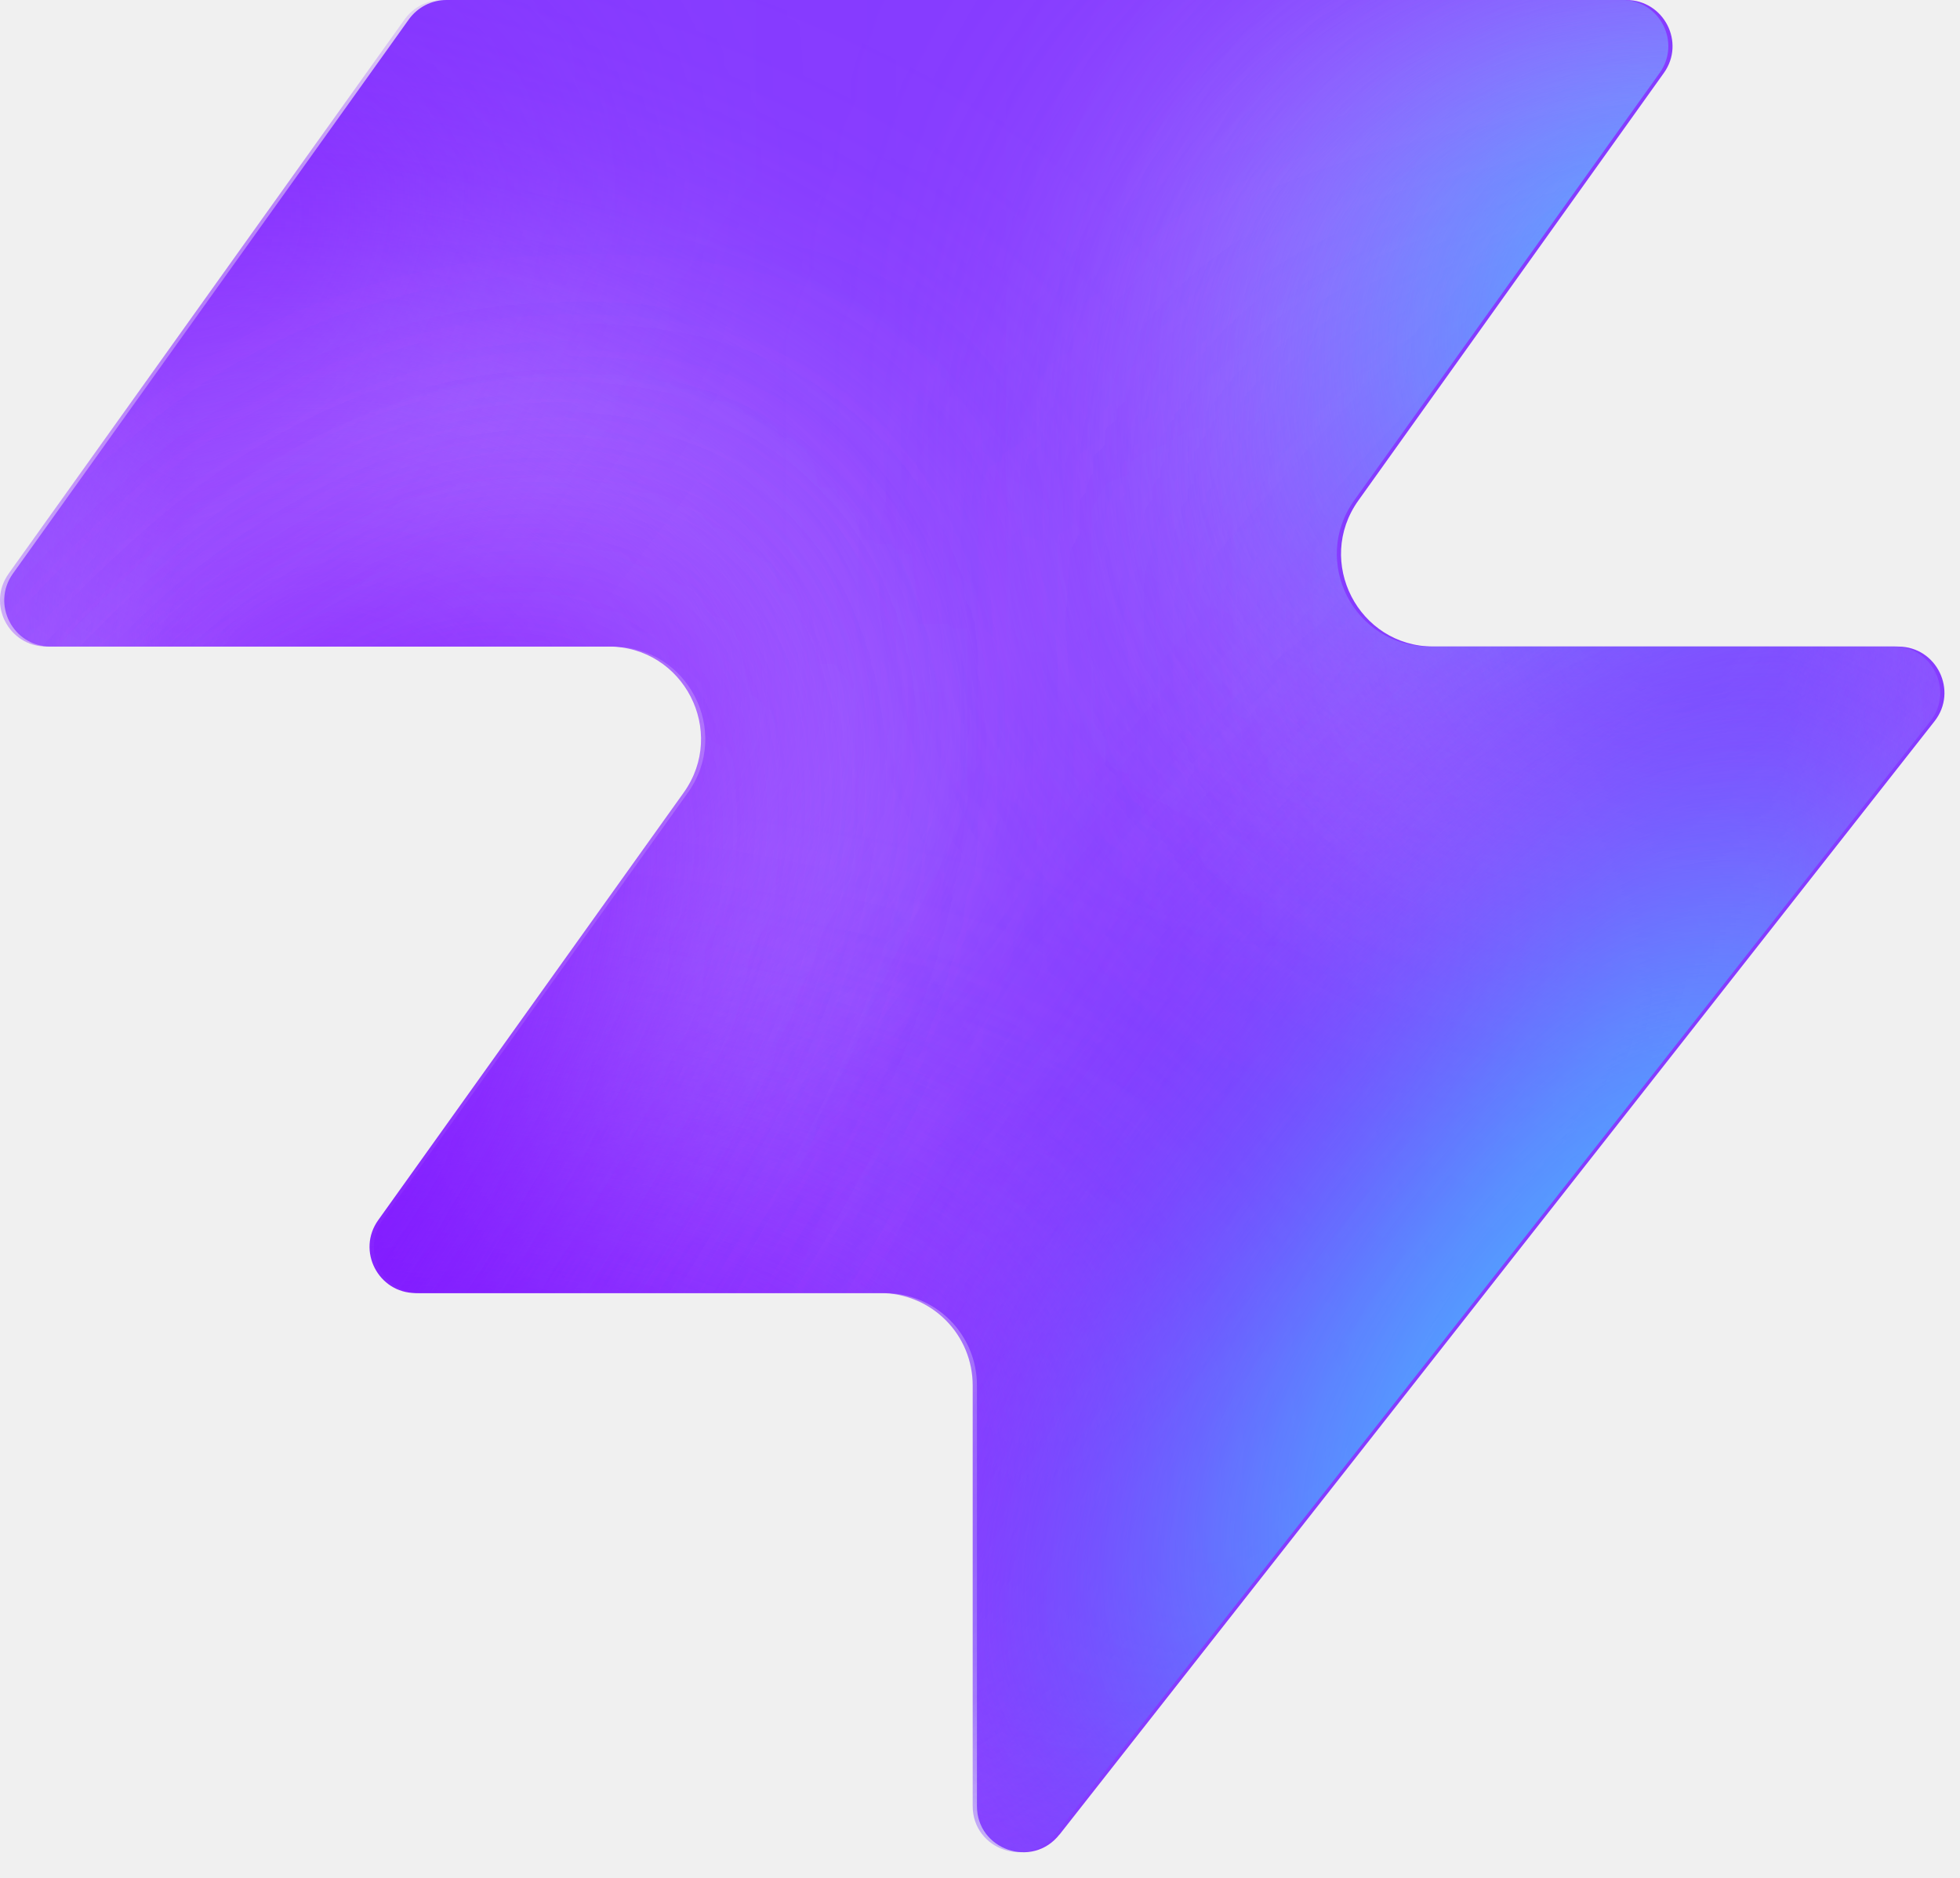
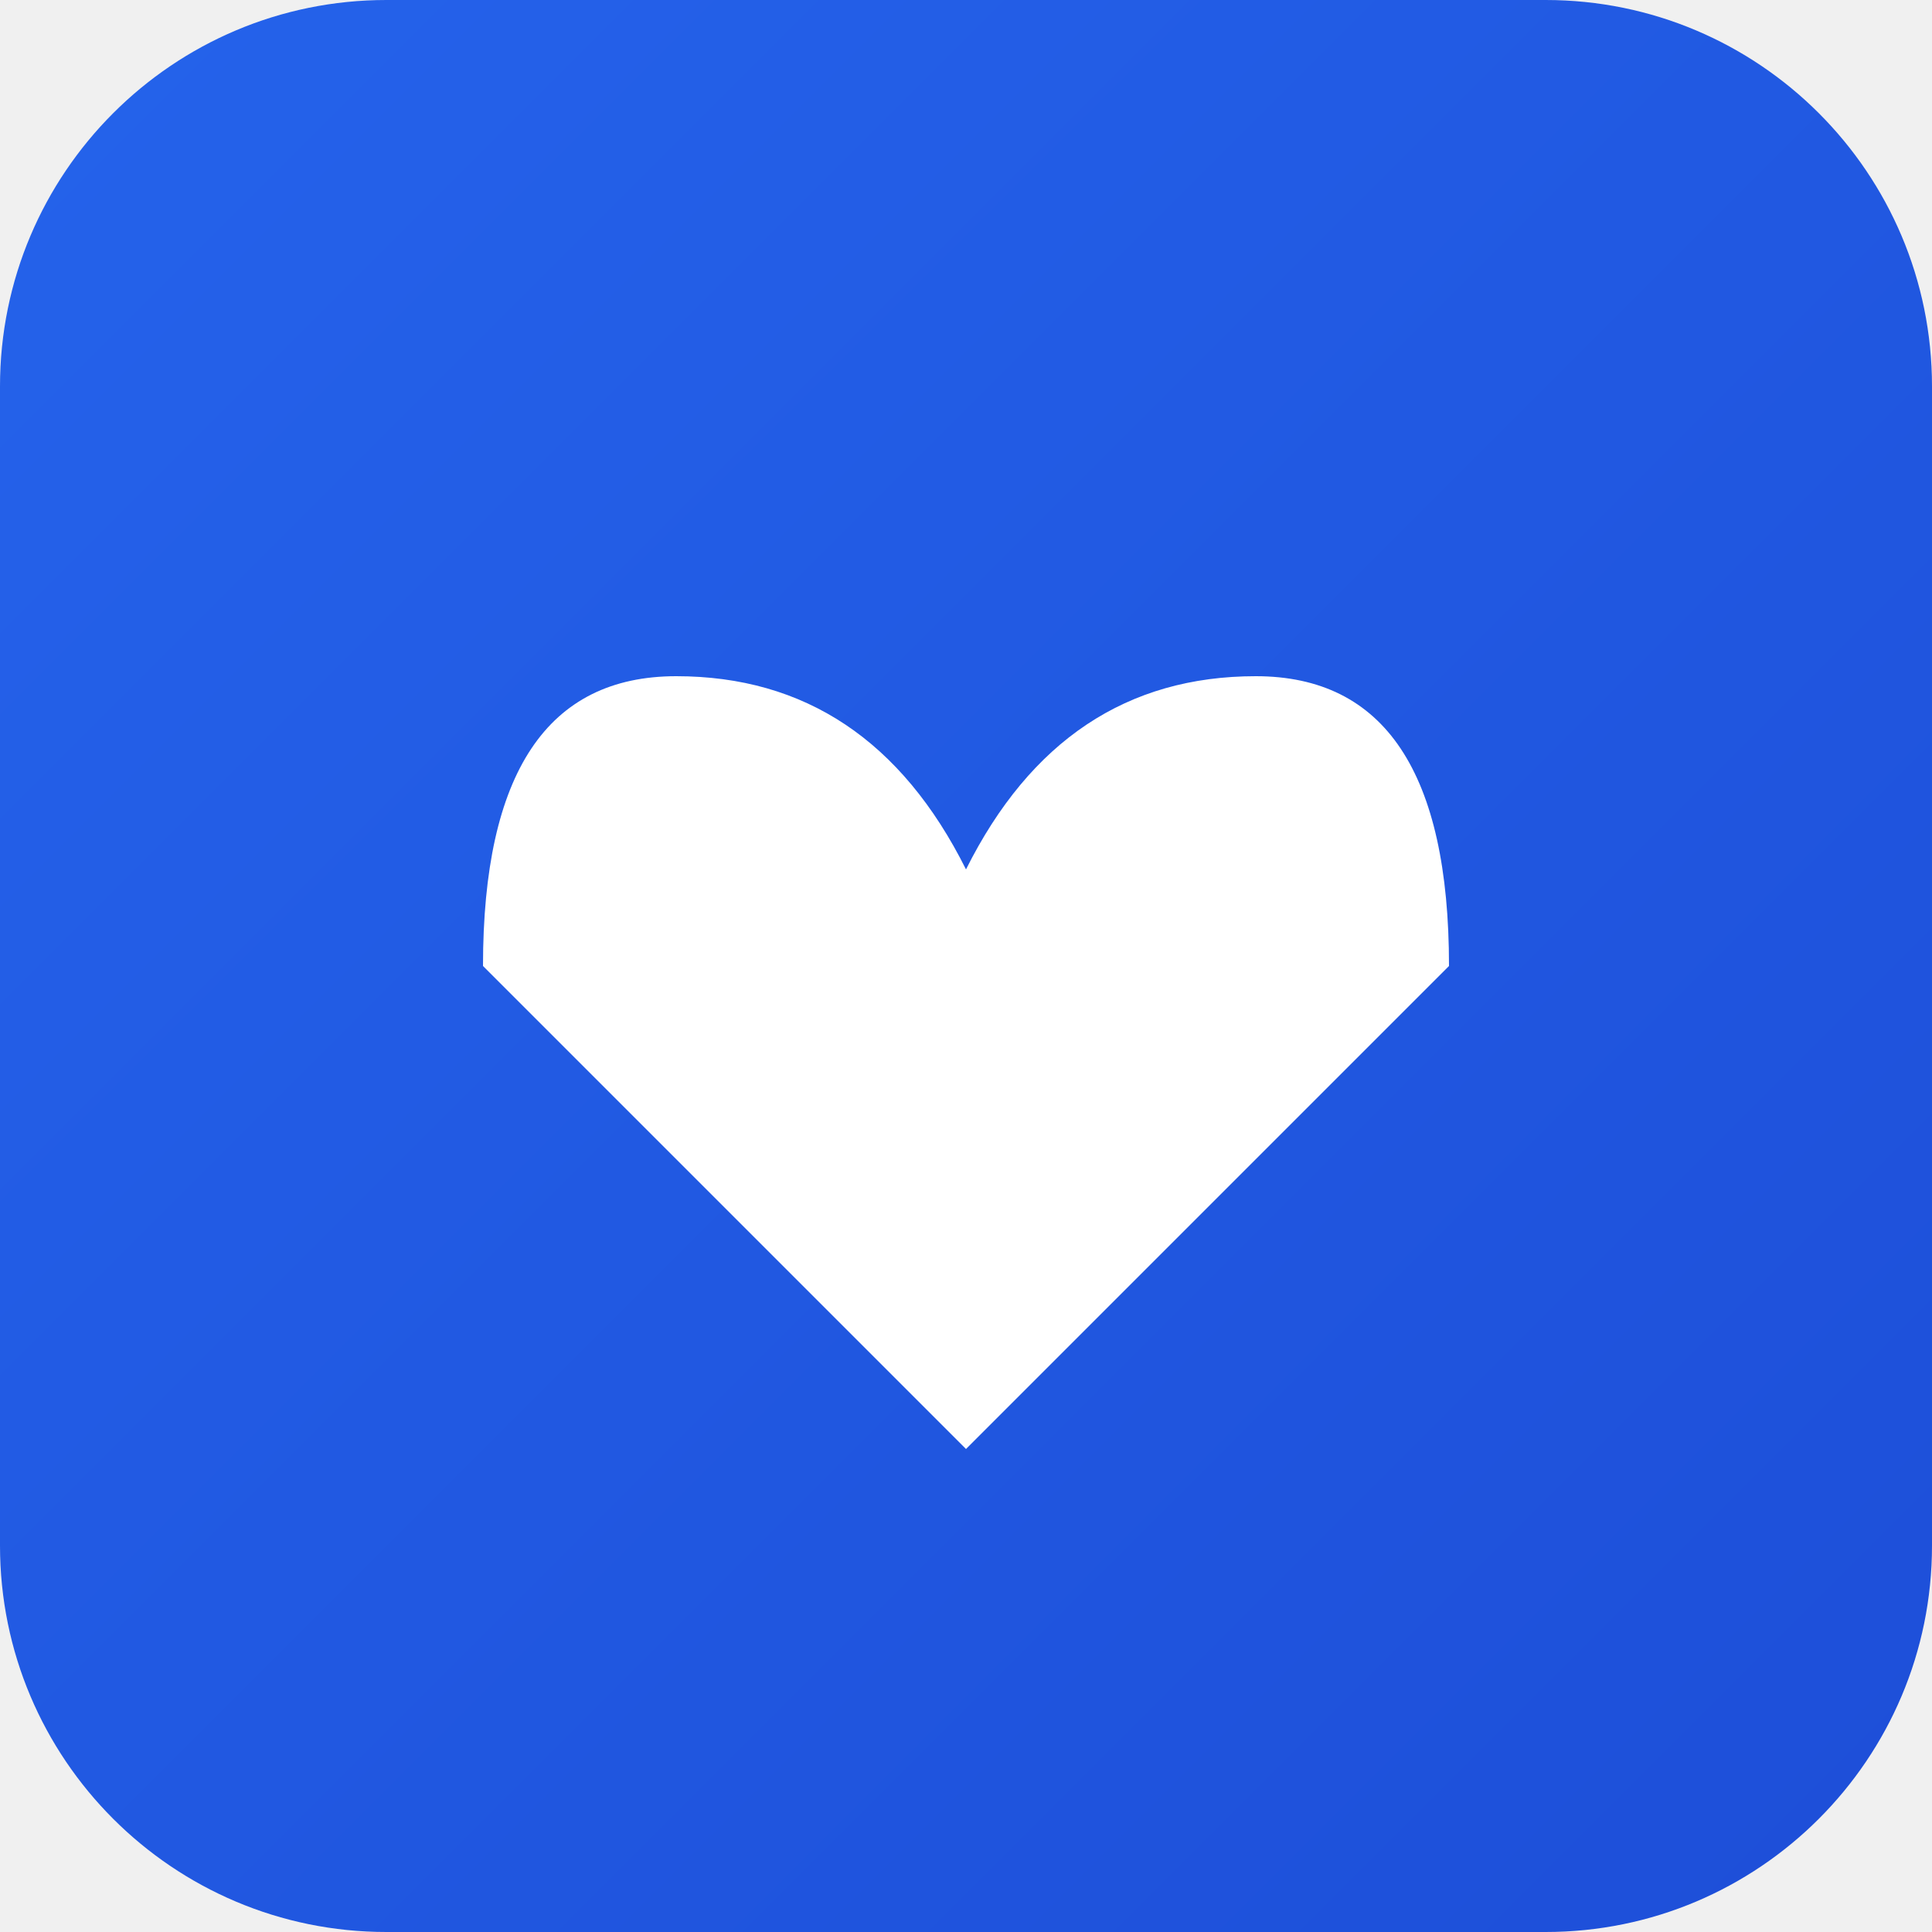
- <svg xmlns="http://www.w3.org/2000/svg" width="48" height="46" fill="none" viewBox="0 0 48 46">
-   <path fill="#863bff" d="M25.946 44.938c-.664.845-2.021.375-2.021-.698V33.937a2.26 2.26 0 0 0-2.262-2.262H10.287c-.92 0-1.456-1.04-.92-1.788l7.48-10.471c1.07-1.497 0-3.578-1.842-3.578H1.237c-.92 0-1.456-1.04-.92-1.788L10.013.474c.214-.297.556-.474.92-.474h28.894c.92 0 1.456 1.04.92 1.788l-7.48 10.471c-1.07 1.498 0 3.579 1.842 3.579h11.377c.943 0 1.473 1.088.89 1.83L25.947 44.94z" style="fill:#863bff;fill:color(display-p3 .525 .23 1);fill-opacity:1" />
-   <mask id="a" width="48" height="46" x="0" y="0" maskUnits="userSpaceOnUse" style="mask-type:alpha">
-     <path fill="#000" d="M25.842 44.938c-.664.844-2.021.375-2.021-.698V33.937a2.26 2.26 0 0 0-2.262-2.262H10.183c-.92 0-1.456-1.04-.92-1.788l7.48-10.471c1.07-1.498 0-3.579-1.842-3.579H1.133c-.92 0-1.456-1.04-.92-1.787L9.91.473c.214-.297.556-.474.92-.474h28.894c.92 0 1.456 1.04.92 1.788l-7.48 10.471c-1.07 1.498 0 3.578 1.842 3.578h11.377c.943 0 1.473 1.088.89 1.832L25.843 44.94z" style="fill:#000;fill-opacity:1" />
-   </mask>
-   <g mask="url(#a)">
-     <g filter="url(#b)">
-       <ellipse cx="5.508" cy="14.704" fill="#ede6ff" rx="5.508" ry="14.704" style="fill:#ede6ff;fill:color(display-p3 .927 .903 1);fill-opacity:1" transform="matrix(.00324 1 1 -.00324 -4.47 31.516)" />
-     </g>
-     <g filter="url(#c)">
-       <ellipse cx="10.399" cy="29.851" fill="#ede6ff" rx="10.399" ry="29.851" style="fill:#ede6ff;fill:color(display-p3 .927 .903 1);fill-opacity:1" transform="matrix(.00324 1 1 -.00324 -39.328 7.883)" />
-     </g>
-     <g filter="url(#d)">
-       <ellipse cx="5.508" cy="30.487" fill="#7e14ff" rx="5.508" ry="30.487" style="fill:#7e14ff;fill:color(display-p3 .492 .077 1);fill-opacity:1" transform="rotate(89.814 -25.913 -14.639)scale(1 -1)" />
-     </g>
-     <g filter="url(#e)">
-       <ellipse cx="5.508" cy="30.599" fill="#7e14ff" rx="5.508" ry="30.599" style="fill:#7e14ff;fill:color(display-p3 .492 .077 1);fill-opacity:1" transform="rotate(89.814 -32.644 -3.334)scale(1 -1)" />
-     </g>
-     <g filter="url(#f)">
-       <ellipse cx="5.508" cy="30.599" fill="#7e14ff" rx="5.508" ry="30.599" style="fill:#7e14ff;fill:color(display-p3 .492 .077 1);fill-opacity:1" transform="matrix(.00324 1 1 -.00324 -34.34 30.47)" />
-     </g>
-     <g filter="url(#g)">
-       <ellipse cx="14.072" cy="22.078" fill="#ede6ff" rx="14.072" ry="22.078" style="fill:#ede6ff;fill:color(display-p3 .927 .903 1);fill-opacity:1" transform="rotate(93.35 24.506 48.493)scale(-1 1)" />
-     </g>
-     <g filter="url(#h)">
-       <ellipse cx="3.47" cy="21.501" fill="#7e14ff" rx="3.47" ry="21.501" style="fill:#7e14ff;fill:color(display-p3 .492 .077 1);fill-opacity:1" transform="rotate(89.009 28.708 47.59)scale(-1 1)" />
-     </g>
-     <g filter="url(#i)">
-       <ellipse cx="3.47" cy="21.501" fill="#7e14ff" rx="3.47" ry="21.501" style="fill:#7e14ff;fill:color(display-p3 .492 .077 1);fill-opacity:1" transform="rotate(89.009 28.708 47.59)scale(-1 1)" />
-     </g>
-     <g filter="url(#j)">
-       <ellipse cx=".387" cy="8.972" fill="#7e14ff" rx="4.407" ry="29.108" style="fill:#7e14ff;fill:color(display-p3 .492 .077 1);fill-opacity:1" transform="rotate(39.51 .387 8.972)" />
-     </g>
-     <g filter="url(#k)">
-       <ellipse cx="47.523" cy="-6.092" fill="#7e14ff" rx="4.407" ry="29.108" style="fill:#7e14ff;fill:color(display-p3 .492 .077 1);fill-opacity:1" transform="rotate(37.892 47.523 -6.092)" />
-     </g>
-     <g filter="url(#l)">
-       <ellipse cx="41.412" cy="6.333" fill="#47bfff" rx="5.971" ry="9.665" style="fill:#47bfff;fill:color(display-p3 .28 .748 1);fill-opacity:1" transform="rotate(37.892 41.412 6.333)" />
-     </g>
-     <g filter="url(#m)">
-       <ellipse cx="-1.879" cy="38.332" fill="#7e14ff" rx="4.407" ry="29.108" style="fill:#7e14ff;fill:color(display-p3 .492 .077 1);fill-opacity:1" transform="rotate(37.892 -1.88 38.332)" />
-     </g>
-     <g filter="url(#n)">
-       <ellipse cx="-1.879" cy="38.332" fill="#7e14ff" rx="4.407" ry="29.108" style="fill:#7e14ff;fill:color(display-p3 .492 .077 1);fill-opacity:1" transform="rotate(37.892 -1.88 38.332)" />
-     </g>
-     <g filter="url(#o)">
-       <ellipse cx="35.651" cy="29.907" fill="#7e14ff" rx="4.407" ry="29.108" style="fill:#7e14ff;fill:color(display-p3 .492 .077 1);fill-opacity:1" transform="rotate(37.892 35.651 29.907)" />
-     </g>
-     <g filter="url(#p)">
-       <ellipse cx="38.418" cy="32.4" fill="#47bfff" rx="5.971" ry="15.297" style="fill:#47bfff;fill:color(display-p3 .28 .748 1);fill-opacity:1" transform="rotate(37.892 38.418 32.4)" />
-     </g>
-   </g>
+ <svg xmlns="http://www.w3.org/2000/svg" viewBox="0 0 100 100">
  <defs>
-     <filter id="b" width="60.045" height="41.654" x="-19.77" y="16.149" color-interpolation-filters="sRGB" filterUnits="userSpaceOnUse">
-       <feFlood flood-opacity="0" result="BackgroundImageFix" />
-       <feBlend in="SourceGraphic" in2="BackgroundImageFix" result="shape" />
-       <feGaussianBlur result="effect1_foregroundBlur_2002_17158" stdDeviation="7.659" />
-     </filter>
-     <filter id="c" width="90.34" height="51.437" x="-54.613" y="-7.533" color-interpolation-filters="sRGB" filterUnits="userSpaceOnUse">
-       <feFlood flood-opacity="0" result="BackgroundImageFix" />
-       <feBlend in="SourceGraphic" in2="BackgroundImageFix" result="shape" />
-       <feGaussianBlur result="effect1_foregroundBlur_2002_17158" stdDeviation="7.659" />
-     </filter>
-     <filter id="d" width="79.355" height="29.4" x="-49.64" y="2.03" color-interpolation-filters="sRGB" filterUnits="userSpaceOnUse">
-       <feFlood flood-opacity="0" result="BackgroundImageFix" />
-       <feBlend in="SourceGraphic" in2="BackgroundImageFix" result="shape" />
-       <feGaussianBlur result="effect1_foregroundBlur_2002_17158" stdDeviation="4.596" />
-     </filter>
-     <filter id="e" width="79.579" height="29.4" x="-45.045" y="20.029" color-interpolation-filters="sRGB" filterUnits="userSpaceOnUse">
-       <feFlood flood-opacity="0" result="BackgroundImageFix" />
-       <feBlend in="SourceGraphic" in2="BackgroundImageFix" result="shape" />
-       <feGaussianBlur result="effect1_foregroundBlur_2002_17158" stdDeviation="4.596" />
-     </filter>
-     <filter id="f" width="79.579" height="29.4" x="-43.513" y="21.178" color-interpolation-filters="sRGB" filterUnits="userSpaceOnUse">
-       <feFlood flood-opacity="0" result="BackgroundImageFix" />
-       <feBlend in="SourceGraphic" in2="BackgroundImageFix" result="shape" />
-       <feGaussianBlur result="effect1_foregroundBlur_2002_17158" stdDeviation="4.596" />
-     </filter>
-     <filter id="g" width="74.749" height="58.852" x="15.756" y="-17.901" color-interpolation-filters="sRGB" filterUnits="userSpaceOnUse">
-       <feFlood flood-opacity="0" result="BackgroundImageFix" />
-       <feBlend in="SourceGraphic" in2="BackgroundImageFix" result="shape" />
-       <feGaussianBlur result="effect1_foregroundBlur_2002_17158" stdDeviation="7.659" />
-     </filter>
-     <filter id="h" width="61.377" height="25.362" x="23.548" y="2.284" color-interpolation-filters="sRGB" filterUnits="userSpaceOnUse">
-       <feFlood flood-opacity="0" result="BackgroundImageFix" />
-       <feBlend in="SourceGraphic" in2="BackgroundImageFix" result="shape" />
-       <feGaussianBlur result="effect1_foregroundBlur_2002_17158" stdDeviation="4.596" />
-     </filter>
-     <filter id="i" width="61.377" height="25.362" x="23.548" y="2.284" color-interpolation-filters="sRGB" filterUnits="userSpaceOnUse">
-       <feFlood flood-opacity="0" result="BackgroundImageFix" />
-       <feBlend in="SourceGraphic" in2="BackgroundImageFix" result="shape" />
-       <feGaussianBlur result="effect1_foregroundBlur_2002_17158" stdDeviation="4.596" />
-     </filter>
-     <filter id="j" width="56.045" height="63.649" x="-27.636" y="-22.853" color-interpolation-filters="sRGB" filterUnits="userSpaceOnUse">
-       <feFlood flood-opacity="0" result="BackgroundImageFix" />
-       <feBlend in="SourceGraphic" in2="BackgroundImageFix" result="shape" />
-       <feGaussianBlur result="effect1_foregroundBlur_2002_17158" stdDeviation="4.596" />
-     </filter>
-     <filter id="k" width="54.814" height="64.646" x="20.116" y="-38.415" color-interpolation-filters="sRGB" filterUnits="userSpaceOnUse">
-       <feFlood flood-opacity="0" result="BackgroundImageFix" />
-       <feBlend in="SourceGraphic" in2="BackgroundImageFix" result="shape" />
-       <feGaussianBlur result="effect1_foregroundBlur_2002_17158" stdDeviation="4.596" />
-     </filter>
-     <filter id="l" width="33.541" height="35.313" x="24.641" y="-11.323" color-interpolation-filters="sRGB" filterUnits="userSpaceOnUse">
-       <feFlood flood-opacity="0" result="BackgroundImageFix" />
-       <feBlend in="SourceGraphic" in2="BackgroundImageFix" result="shape" />
-       <feGaussianBlur result="effect1_foregroundBlur_2002_17158" stdDeviation="4.596" />
-     </filter>
-     <filter id="m" width="54.814" height="64.646" x="-29.286" y="6.009" color-interpolation-filters="sRGB" filterUnits="userSpaceOnUse">
-       <feFlood flood-opacity="0" result="BackgroundImageFix" />
-       <feBlend in="SourceGraphic" in2="BackgroundImageFix" result="shape" />
-       <feGaussianBlur result="effect1_foregroundBlur_2002_17158" stdDeviation="4.596" />
-     </filter>
-     <filter id="n" width="54.814" height="64.646" x="-29.286" y="6.009" color-interpolation-filters="sRGB" filterUnits="userSpaceOnUse">
-       <feFlood flood-opacity="0" result="BackgroundImageFix" />
-       <feBlend in="SourceGraphic" in2="BackgroundImageFix" result="shape" />
-       <feGaussianBlur result="effect1_foregroundBlur_2002_17158" stdDeviation="4.596" />
-     </filter>
-     <filter id="o" width="54.814" height="64.646" x="8.244" y="-2.416" color-interpolation-filters="sRGB" filterUnits="userSpaceOnUse">
-       <feFlood flood-opacity="0" result="BackgroundImageFix" />
-       <feBlend in="SourceGraphic" in2="BackgroundImageFix" result="shape" />
-       <feGaussianBlur result="effect1_foregroundBlur_2002_17158" stdDeviation="4.596" />
-     </filter>
-     <filter id="p" width="39.409" height="43.623" x="18.713" y="10.588" color-interpolation-filters="sRGB" filterUnits="userSpaceOnUse">
-       <feFlood flood-opacity="0" result="BackgroundImageFix" />
-       <feBlend in="SourceGraphic" in2="BackgroundImageFix" result="shape" />
-       <feGaussianBlur result="effect1_foregroundBlur_2002_17158" stdDeviation="4.596" />
-     </filter>
+     <linearGradient id="blueGradient" x1="0%" y1="0%" x2="100%" y2="100%">
+       <stop offset="0%" style="stop-color:#2563eb;stop-opacity:1" />
+       <stop offset="100%" style="stop-color:#1d4ed8;stop-opacity:1" />
+     </linearGradient>
  </defs>
+   <rect width="100" height="100" rx="20" fill="url(#blueGradient)" />
+   <path d="M50 75 L25 50 Q25 35 35 35 Q45 35 50 45 Q55 35 65 35 Q75 35 75 50 Z" fill="white" />
</svg>
